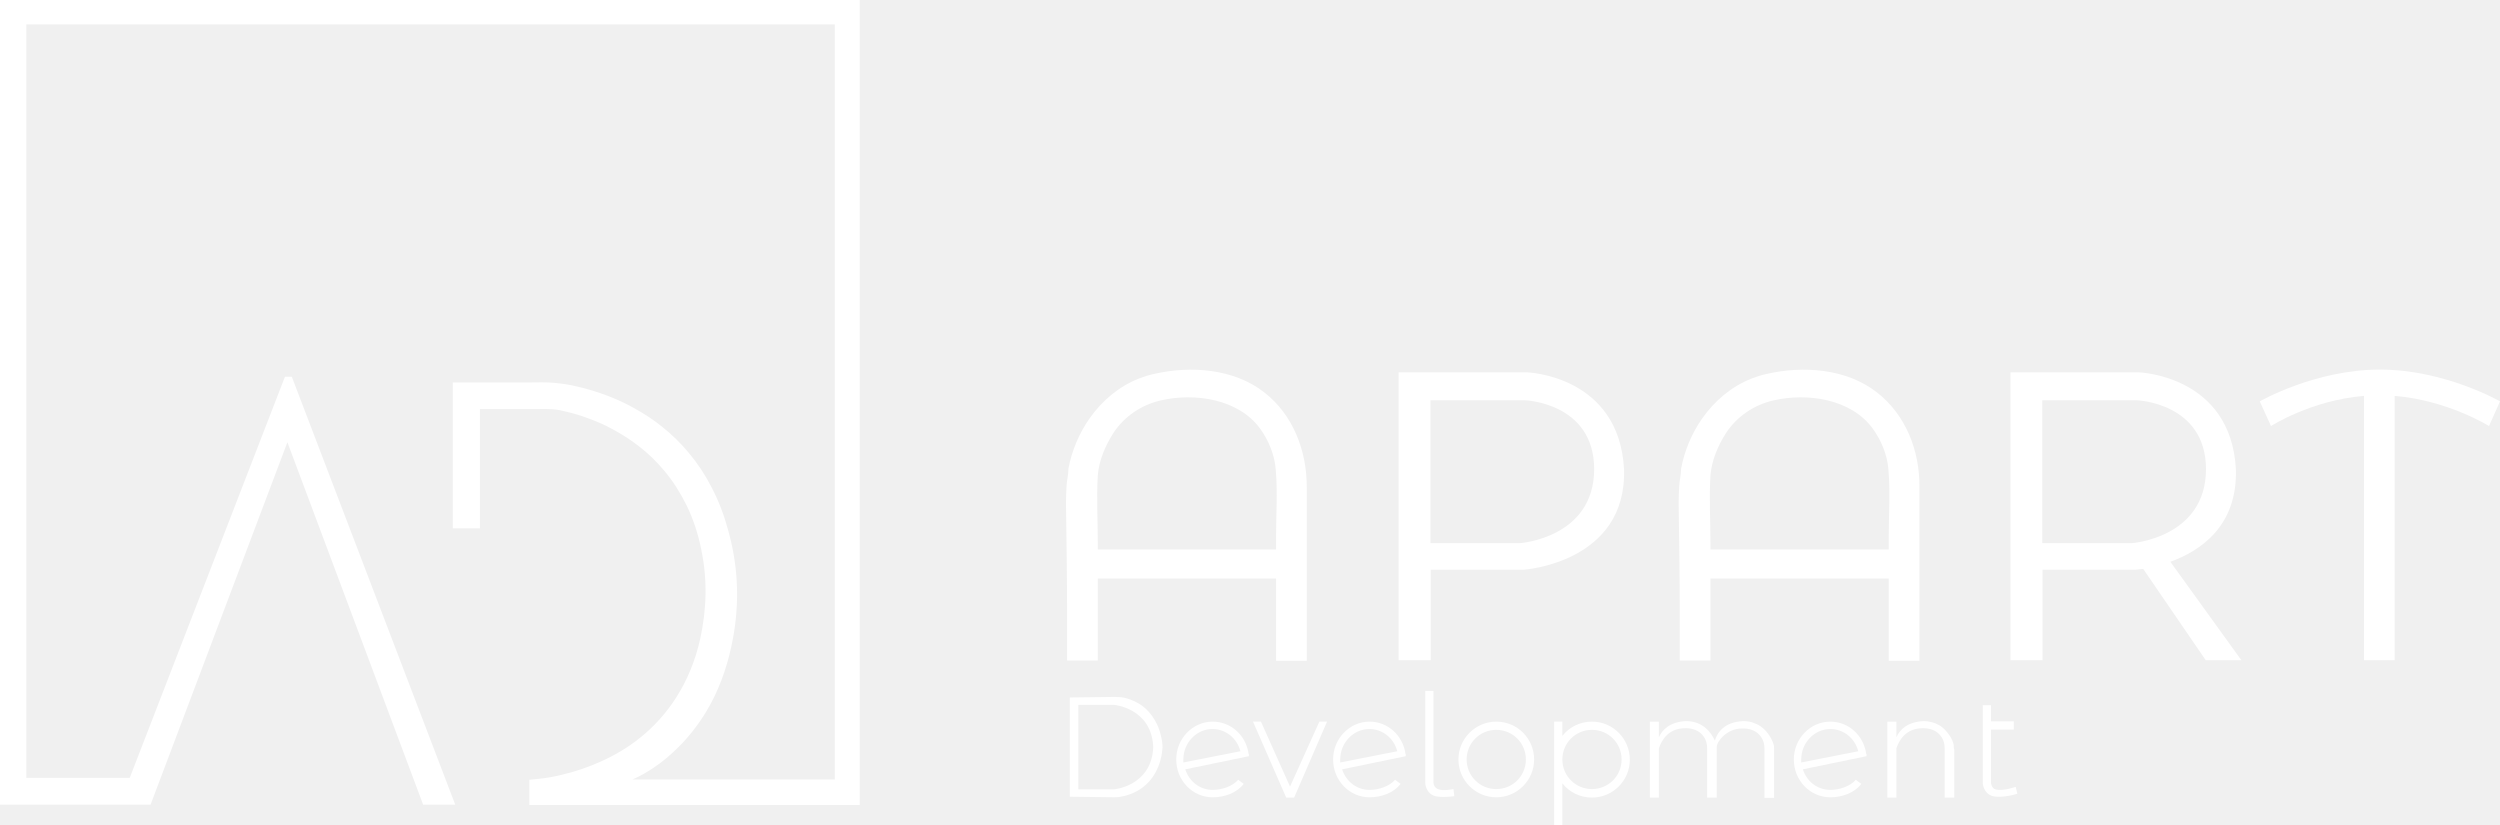
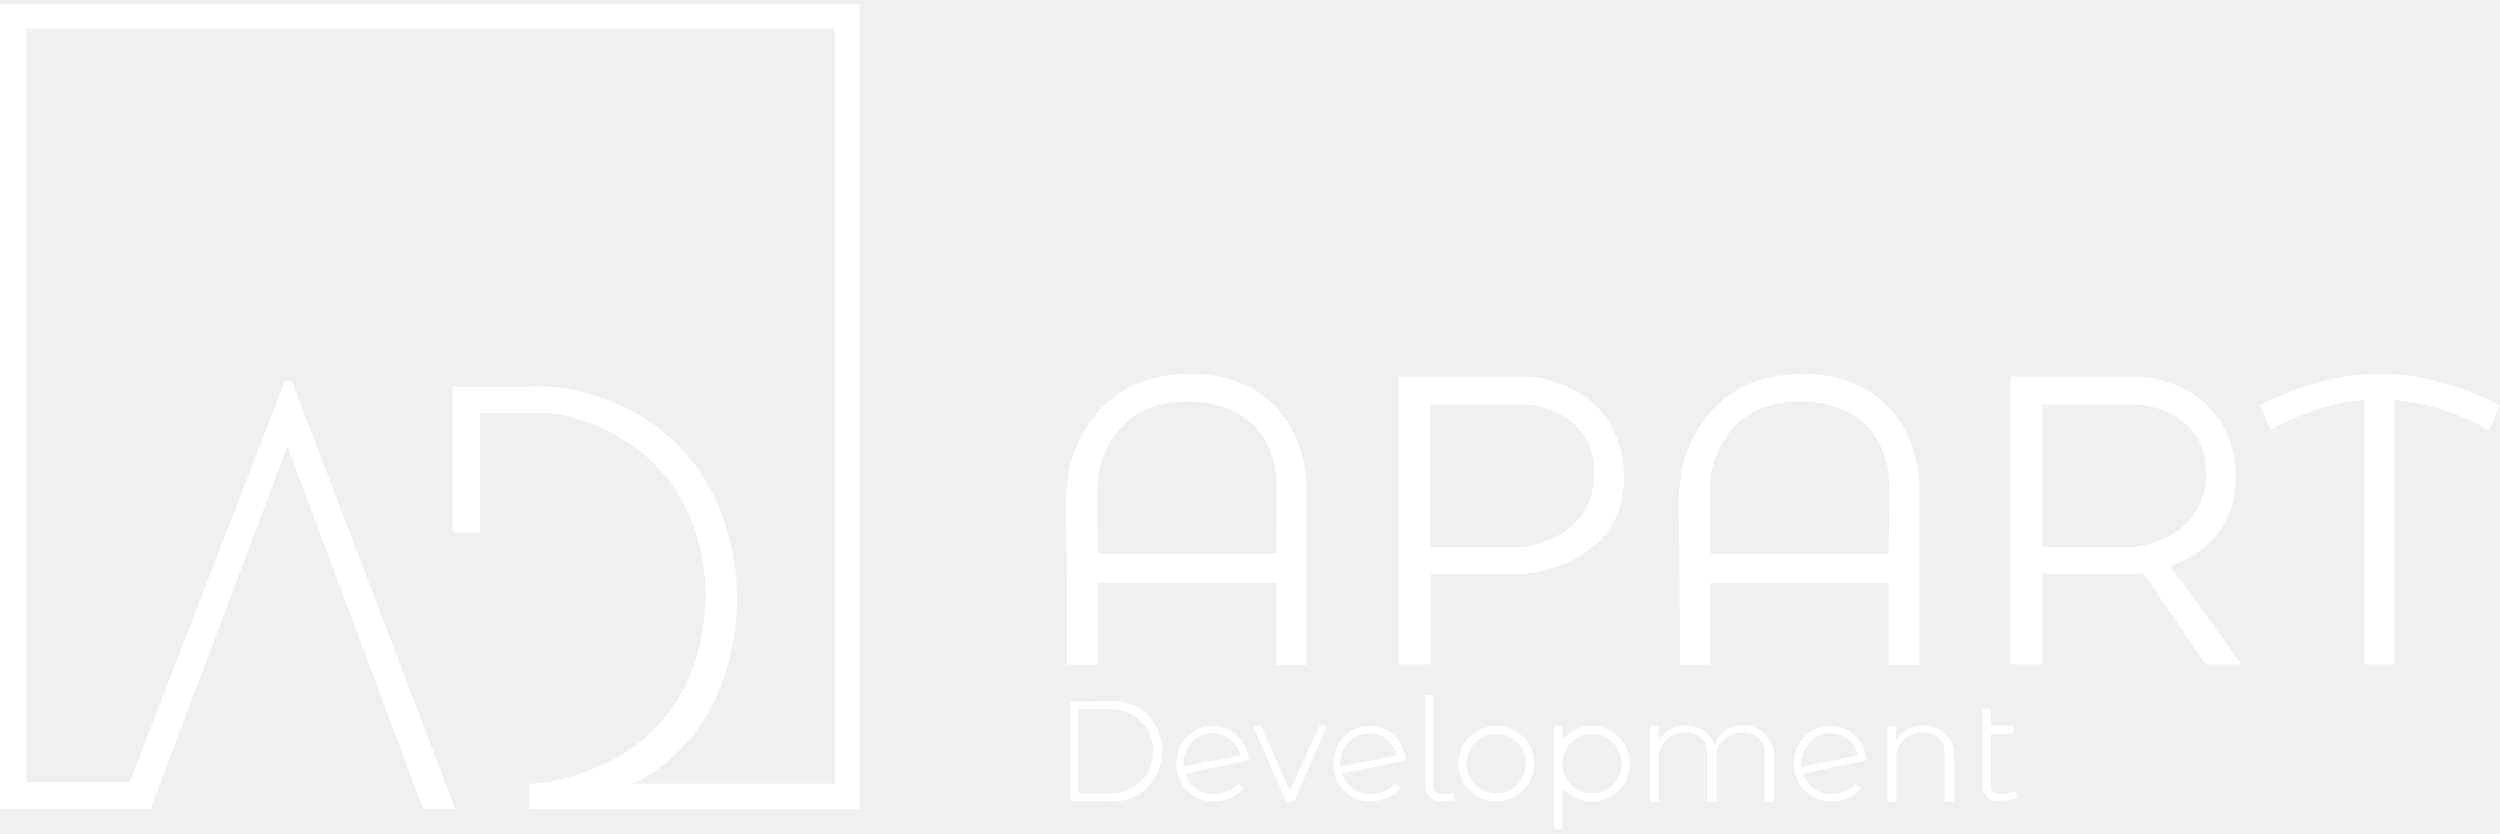
- <svg xmlns="http://www.w3.org/2000/svg" width="100" height="33" viewBox="0 0 100 33" fill="none">
+ <svg xmlns="http://www.w3.org/2000/svg" width="150" height="50" viewBox="0 0 100 33" fill="none">
  <path d="M0 0V32.188H6.022L11.496 17.69L16.926 32.188H18.21L11.672 15.069H11.398L5.189 31.114H1.053V0.976H33.392V31.179H25.285C25.318 31.179 25.384 31.136 25.417 31.125C25.538 31.07 25.658 31.004 25.779 30.938C26.196 30.697 26.58 30.412 26.931 30.083C27.446 29.611 27.896 29.052 28.258 28.449C28.741 27.648 29.059 26.76 29.256 25.849C29.563 24.435 29.563 23.031 29.234 21.627C29.201 21.495 29.168 21.375 29.136 21.243C28.971 20.629 28.752 20.037 28.455 19.477C28.203 18.984 27.896 18.523 27.545 18.107C27.227 17.723 26.876 17.383 26.492 17.076C26.141 16.791 25.768 16.549 25.373 16.33C25.022 16.133 24.66 15.968 24.287 15.825C23.969 15.705 23.651 15.606 23.322 15.518C22.971 15.431 22.609 15.354 22.247 15.321C21.863 15.277 21.479 15.299 21.095 15.299C20.788 15.299 20.47 15.299 20.162 15.299C19.592 15.299 19.021 15.299 18.44 15.299C18.33 15.299 18.221 15.299 18.111 15.299V21.134H19.197V16.363C19.614 16.363 20.031 16.363 20.448 16.363C20.733 16.363 21.029 16.363 21.314 16.363C21.676 16.363 22.038 16.341 22.389 16.407C22.488 16.429 22.587 16.451 22.674 16.473C22.949 16.538 23.212 16.615 23.475 16.714C23.815 16.834 24.155 16.977 24.473 17.152C24.846 17.35 25.208 17.58 25.548 17.843C25.932 18.14 26.272 18.468 26.58 18.841C26.931 19.258 27.216 19.719 27.457 20.201C27.731 20.761 27.929 21.364 28.049 21.978C28.302 23.173 28.269 24.369 28.006 25.564C27.819 26.398 27.501 27.198 27.04 27.911C26.656 28.514 26.174 29.052 25.614 29.501C25.132 29.896 24.583 30.214 24.024 30.466C23.552 30.675 23.058 30.85 22.554 30.971C22.214 31.059 21.863 31.125 21.512 31.157C21.49 31.157 21.172 31.19 21.172 31.19V32.199H34.39V0H0Z" fill="white" />
  <path d="M50.571 15.695C49.353 14.741 47.609 14.62 46.15 14.96C45.941 15.004 45.744 15.069 45.546 15.146C44.746 15.464 44.076 16.035 43.583 16.736C43.166 17.329 42.87 18.031 42.738 18.744C42.738 18.974 42.672 19.226 42.661 19.456C42.65 19.676 42.639 19.895 42.639 20.125C42.661 21.606 42.683 23.086 42.683 24.556C42.683 25.181 42.683 25.795 42.683 26.42H43.912C43.912 26.42 43.912 24.205 43.912 24.073C43.912 23.766 43.912 23.448 43.912 23.141H51.042C51.042 23.69 51.042 24.238 51.042 24.786C51.042 25.335 51.042 25.883 51.042 26.431H52.271C52.271 26.431 52.271 25.477 52.271 25.433C52.271 24.392 52.271 23.339 52.271 22.297C52.271 21.354 52.271 20.421 52.271 19.478C52.271 18.02 51.722 16.594 50.571 15.695ZM51.042 21.496C51.042 21.661 51.042 21.825 51.042 21.979H43.912C43.912 21.902 43.912 21.825 43.912 21.738C43.912 20.827 43.857 19.917 43.912 19.018C43.956 18.425 44.219 17.811 44.537 17.318C44.976 16.649 45.667 16.188 46.446 16.013C47.795 15.706 49.528 15.958 50.395 17.131C50.746 17.614 50.987 18.195 51.031 18.798C51.108 19.687 51.042 20.608 51.042 21.496Z" fill="white" />
  <path d="M75.077 15.695C73.859 14.741 72.115 14.62 70.656 14.96C70.448 15.004 70.25 15.069 70.053 15.146C69.252 15.464 68.583 16.035 68.089 16.736C67.672 17.329 67.376 18.031 67.245 18.744C67.245 18.974 67.179 19.226 67.168 19.456C67.157 19.676 67.146 19.895 67.146 20.125C67.168 21.606 67.19 23.086 67.19 24.556C67.19 25.181 67.19 25.795 67.19 26.42H68.418C68.418 26.42 68.418 24.205 68.418 24.073C68.418 23.766 68.418 23.448 68.418 23.141H75.549C75.549 23.69 75.549 24.238 75.549 24.786C75.549 25.335 75.549 25.883 75.549 26.431H76.777C76.777 26.431 76.777 25.477 76.777 25.433C76.777 24.392 76.777 23.339 76.777 22.297C76.777 21.354 76.777 20.421 76.777 19.478C76.788 18.02 76.229 16.594 75.077 15.695ZM75.549 21.496C75.549 21.661 75.549 21.825 75.549 21.979H68.418C68.418 21.902 68.418 21.825 68.418 21.738C68.418 20.827 68.363 19.917 68.418 19.018C68.462 18.425 68.725 17.811 69.043 17.318C69.482 16.649 70.173 16.188 70.952 16.013C72.302 15.706 74.035 15.958 74.901 17.131C75.252 17.614 75.494 18.195 75.538 18.798C75.614 19.687 75.549 20.608 75.549 21.496Z" fill="white" />
  <path d="M64.962 18.775C64.765 15.013 61.079 14.893 61.079 14.893H55.945V26.408H57.229V22.789H60.947C60.947 22.789 65.072 22.515 64.962 18.775ZM60.805 21.725H57.218V16.011H61.002C61.002 16.011 63.767 16.11 63.767 18.775C63.756 21.517 60.805 21.725 60.805 21.725Z" fill="white" />
  <path d="M86.814 22.471C87.999 22.043 89.502 21.056 89.436 18.775C89.239 15.013 85.553 14.893 85.553 14.893H80.419V26.408H81.702V22.789H85.421C85.421 22.789 85.542 22.778 85.728 22.756L88.229 26.408H89.655L86.814 22.471ZM85.278 21.725H81.691V16.011H85.476C85.476 16.011 88.24 16.11 88.24 18.775C88.229 21.517 85.278 21.725 85.278 21.725Z" fill="white" />
  <path d="M100 16.055C100 16.055 97.795 14.783 95.195 14.783C92.596 14.783 90.391 16.055 90.391 16.055L90.84 17.042C90.84 17.042 92.431 16.012 94.559 15.836V26.408H95.788V15.836C97.916 16.012 99.561 17.042 99.561 17.042L100 16.055Z" fill="white" />
  <path d="M44.592 27.877L42.793 27.899V29.862V29.906V31.869L44.592 31.891C44.647 31.891 44.712 31.88 44.767 31.88C44.91 31.858 45.053 31.825 45.195 31.77C45.382 31.704 45.568 31.606 45.722 31.485C45.919 31.332 46.084 31.145 46.204 30.926C46.303 30.75 46.38 30.564 46.424 30.377C46.468 30.224 46.489 30.07 46.501 29.906C46.501 29.741 46.478 29.588 46.435 29.423C46.402 29.27 46.347 29.116 46.281 28.974C46.171 28.743 46.018 28.524 45.831 28.349C45.678 28.206 45.491 28.096 45.305 28.02C45.162 27.954 44.998 27.91 44.844 27.888C44.756 27.888 44.679 27.877 44.592 27.877C44.603 27.877 44.592 27.877 44.592 27.877ZM46.127 29.928C46.04 31.441 44.57 31.573 44.57 31.573H43.133V29.906V29.862V28.195H44.57C44.57 28.195 46.04 28.327 46.127 29.84V29.928Z" fill="white" />
  <path d="M49.945 30.159C49.846 29.425 49.243 28.865 48.508 28.865C47.707 28.865 47.049 29.545 47.049 30.379C47.049 31.212 47.696 31.892 48.508 31.892C48.98 31.892 49.473 31.717 49.748 31.355L49.528 31.19C49.309 31.453 48.87 31.596 48.508 31.596C47.992 31.596 47.565 31.256 47.411 30.773L49.956 30.247V30.159H49.945ZM47.334 30.379C47.334 29.71 47.861 29.161 48.497 29.161C49.035 29.161 49.484 29.534 49.616 30.05L47.334 30.499C47.334 30.456 47.334 30.423 47.334 30.379Z" fill="white" />
  <path d="M56.219 30.159C56.121 29.425 55.517 28.865 54.782 28.865C53.982 28.865 53.324 29.545 53.324 30.379C53.324 31.212 53.971 31.892 54.782 31.892C55.254 31.892 55.748 31.717 56.022 31.355L55.803 31.19C55.583 31.453 55.145 31.596 54.782 31.596C54.267 31.596 53.839 31.256 53.685 30.773L56.23 30.247V30.159H56.219ZM53.609 30.379C53.609 29.71 54.135 29.161 54.772 29.161C55.309 29.161 55.759 29.534 55.89 30.05L53.609 30.499C53.609 30.456 53.609 30.423 53.609 30.379Z" fill="white" />
  <path d="M74.649 30.159C74.55 29.425 73.947 28.865 73.212 28.865C72.411 28.865 71.753 29.545 71.753 30.379C71.753 31.212 72.4 31.892 73.212 31.892C73.683 31.892 74.177 31.717 74.451 31.355L74.232 31.19C74.012 31.453 73.574 31.596 73.212 31.596C72.696 31.596 72.268 31.256 72.115 30.773L74.66 30.247V30.159H74.649ZM72.049 30.379C72.049 29.71 72.575 29.161 73.212 29.161C73.749 29.161 74.199 29.534 74.331 30.05L72.049 30.499C72.049 30.456 72.049 30.423 72.049 30.379Z" fill="white" />
  <path d="M59.851 28.865C59.017 28.865 58.337 29.545 58.337 30.379C58.337 31.212 59.017 31.892 59.851 31.892C60.684 31.892 61.365 31.212 61.365 30.379C61.365 29.545 60.695 28.865 59.851 28.865ZM59.851 31.563C59.193 31.563 58.666 31.037 58.666 30.379C58.666 29.721 59.193 29.194 59.851 29.194C60.509 29.194 61.035 29.721 61.035 30.379C61.035 31.037 60.509 31.563 59.851 31.563Z" fill="white" />
  <path d="M63.679 28.865C63.196 28.865 62.769 29.085 62.494 29.436V28.865H62.165V33H62.494V31.333C62.769 31.684 63.196 31.903 63.679 31.903C64.513 31.903 65.193 31.223 65.193 30.39C65.193 29.556 64.524 28.865 63.679 28.865ZM63.679 31.563C63.021 31.563 62.494 31.037 62.494 30.379C62.494 29.721 63.021 29.194 63.679 29.194C64.337 29.194 64.864 29.721 64.864 30.379C64.864 31.037 64.337 31.563 63.679 31.563Z" fill="white" />
  <path d="M52.775 28.865L51.601 31.464L50.438 28.865H50.12L51.448 31.903H51.601H51.766L53.082 28.865H52.775Z" fill="white" />
  <path d="M58.139 31.563C58.15 31.552 57.745 31.662 57.514 31.563C57.339 31.486 57.339 31.311 57.339 31.311V27.637H57.01V31.322C57.01 31.322 57.02 31.738 57.415 31.848C57.69 31.914 58.172 31.848 58.172 31.848L58.139 31.563Z" fill="white" />
  <path d="M80.628 31.475C80.639 31.464 80.134 31.662 79.816 31.574C79.662 31.53 79.64 31.322 79.64 31.322V29.183H80.551V28.854H79.64V28.207H79.311V31.322C79.311 31.322 79.322 31.738 79.717 31.848C80.123 31.936 80.694 31.749 80.694 31.749L80.628 31.475Z" fill="white" />
  <path d="M78.148 29.798C78.137 29.743 78.115 29.677 78.094 29.622C78.061 29.557 78.028 29.48 77.984 29.425C77.874 29.261 77.742 29.107 77.567 29.008C77.38 28.899 77.161 28.844 76.942 28.844C76.284 28.877 75.987 29.195 75.856 29.491V28.866H75.494V31.904H75.856V29.93C75.965 29.611 76.229 29.14 76.887 29.129C77.172 29.118 77.468 29.206 77.644 29.458C77.753 29.611 77.786 29.765 77.786 29.941C77.786 30.039 77.786 30.138 77.786 30.237C77.786 30.511 77.786 30.774 77.786 31.048C77.786 31.278 77.786 31.52 77.786 31.75C77.786 31.761 77.786 31.904 77.786 31.904H78.17C78.17 31.827 78.17 31.75 78.17 31.673C78.17 31.498 78.17 31.311 78.17 31.136C78.17 30.927 78.17 30.708 78.17 30.5C78.17 30.324 78.17 30.16 78.17 29.984C78.148 29.919 78.148 29.864 78.148 29.798Z" fill="white" />
  <path d="M69.734 28.844C68.966 28.877 68.692 29.304 68.594 29.622C68.462 29.337 68.144 28.844 67.442 28.844C66.784 28.877 66.487 29.195 66.356 29.491V28.866H65.994V31.904H66.356V29.93C66.465 29.611 66.729 29.14 67.387 29.129C67.672 29.118 67.968 29.206 68.144 29.458C68.253 29.611 68.286 29.765 68.286 29.941C68.286 30.039 68.286 30.138 68.286 30.237C68.286 30.511 68.286 30.774 68.286 31.048C68.286 31.278 68.286 31.52 68.286 31.75C68.286 31.761 68.286 31.904 68.286 31.904H68.67C68.67 31.904 68.67 30.083 68.67 29.875C68.67 29.666 69.065 29.14 69.68 29.14C69.965 29.129 70.261 29.217 70.436 29.469C70.546 29.622 70.579 29.776 70.579 29.951C70.579 30.05 70.579 30.149 70.579 30.247C70.579 30.522 70.579 30.785 70.579 31.059C70.579 31.289 70.579 31.531 70.579 31.761C70.579 31.772 70.579 31.915 70.579 31.915H70.963C70.963 31.783 70.963 31.651 70.963 31.52C70.963 31.245 70.963 30.971 70.963 30.697C70.963 30.456 70.963 30.215 70.963 29.984C70.963 29.908 70.963 29.831 70.941 29.765C70.93 29.732 70.919 29.71 70.908 29.677C70.875 29.59 70.831 29.502 70.776 29.425C70.634 29.206 70.436 29.019 70.184 28.931C70.041 28.866 69.888 28.844 69.734 28.844Z" fill="white" />
</svg>
